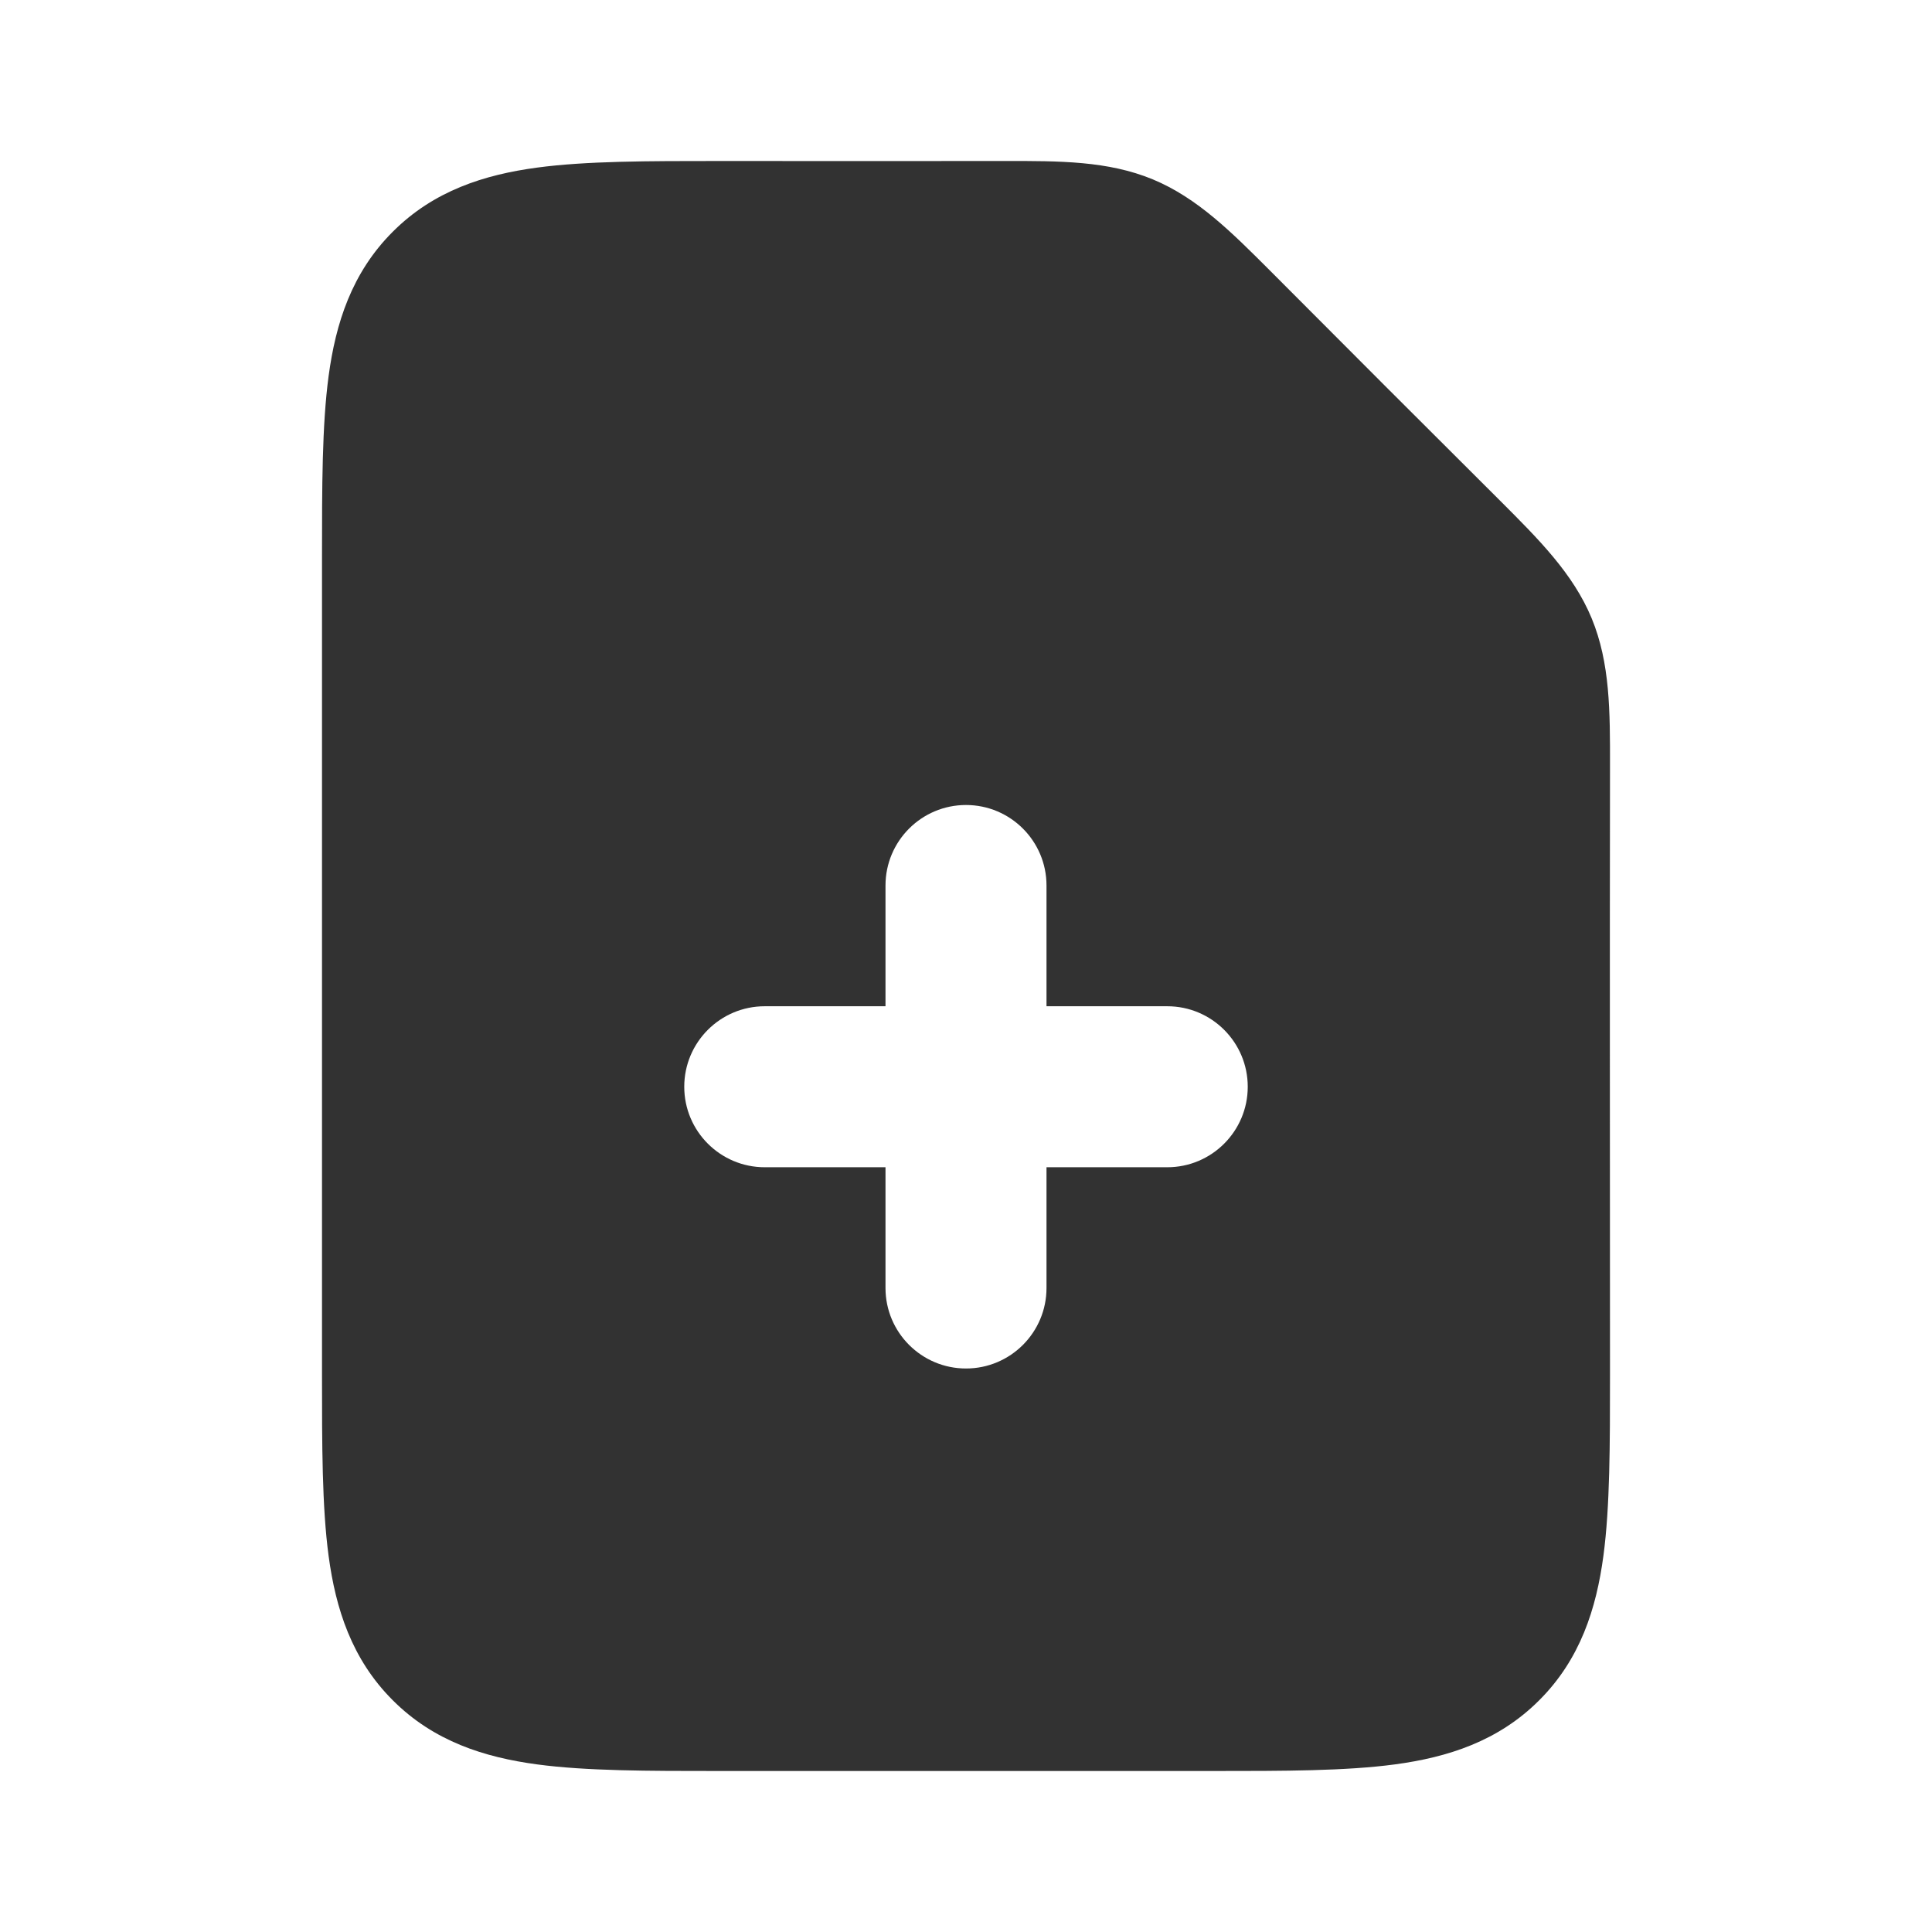
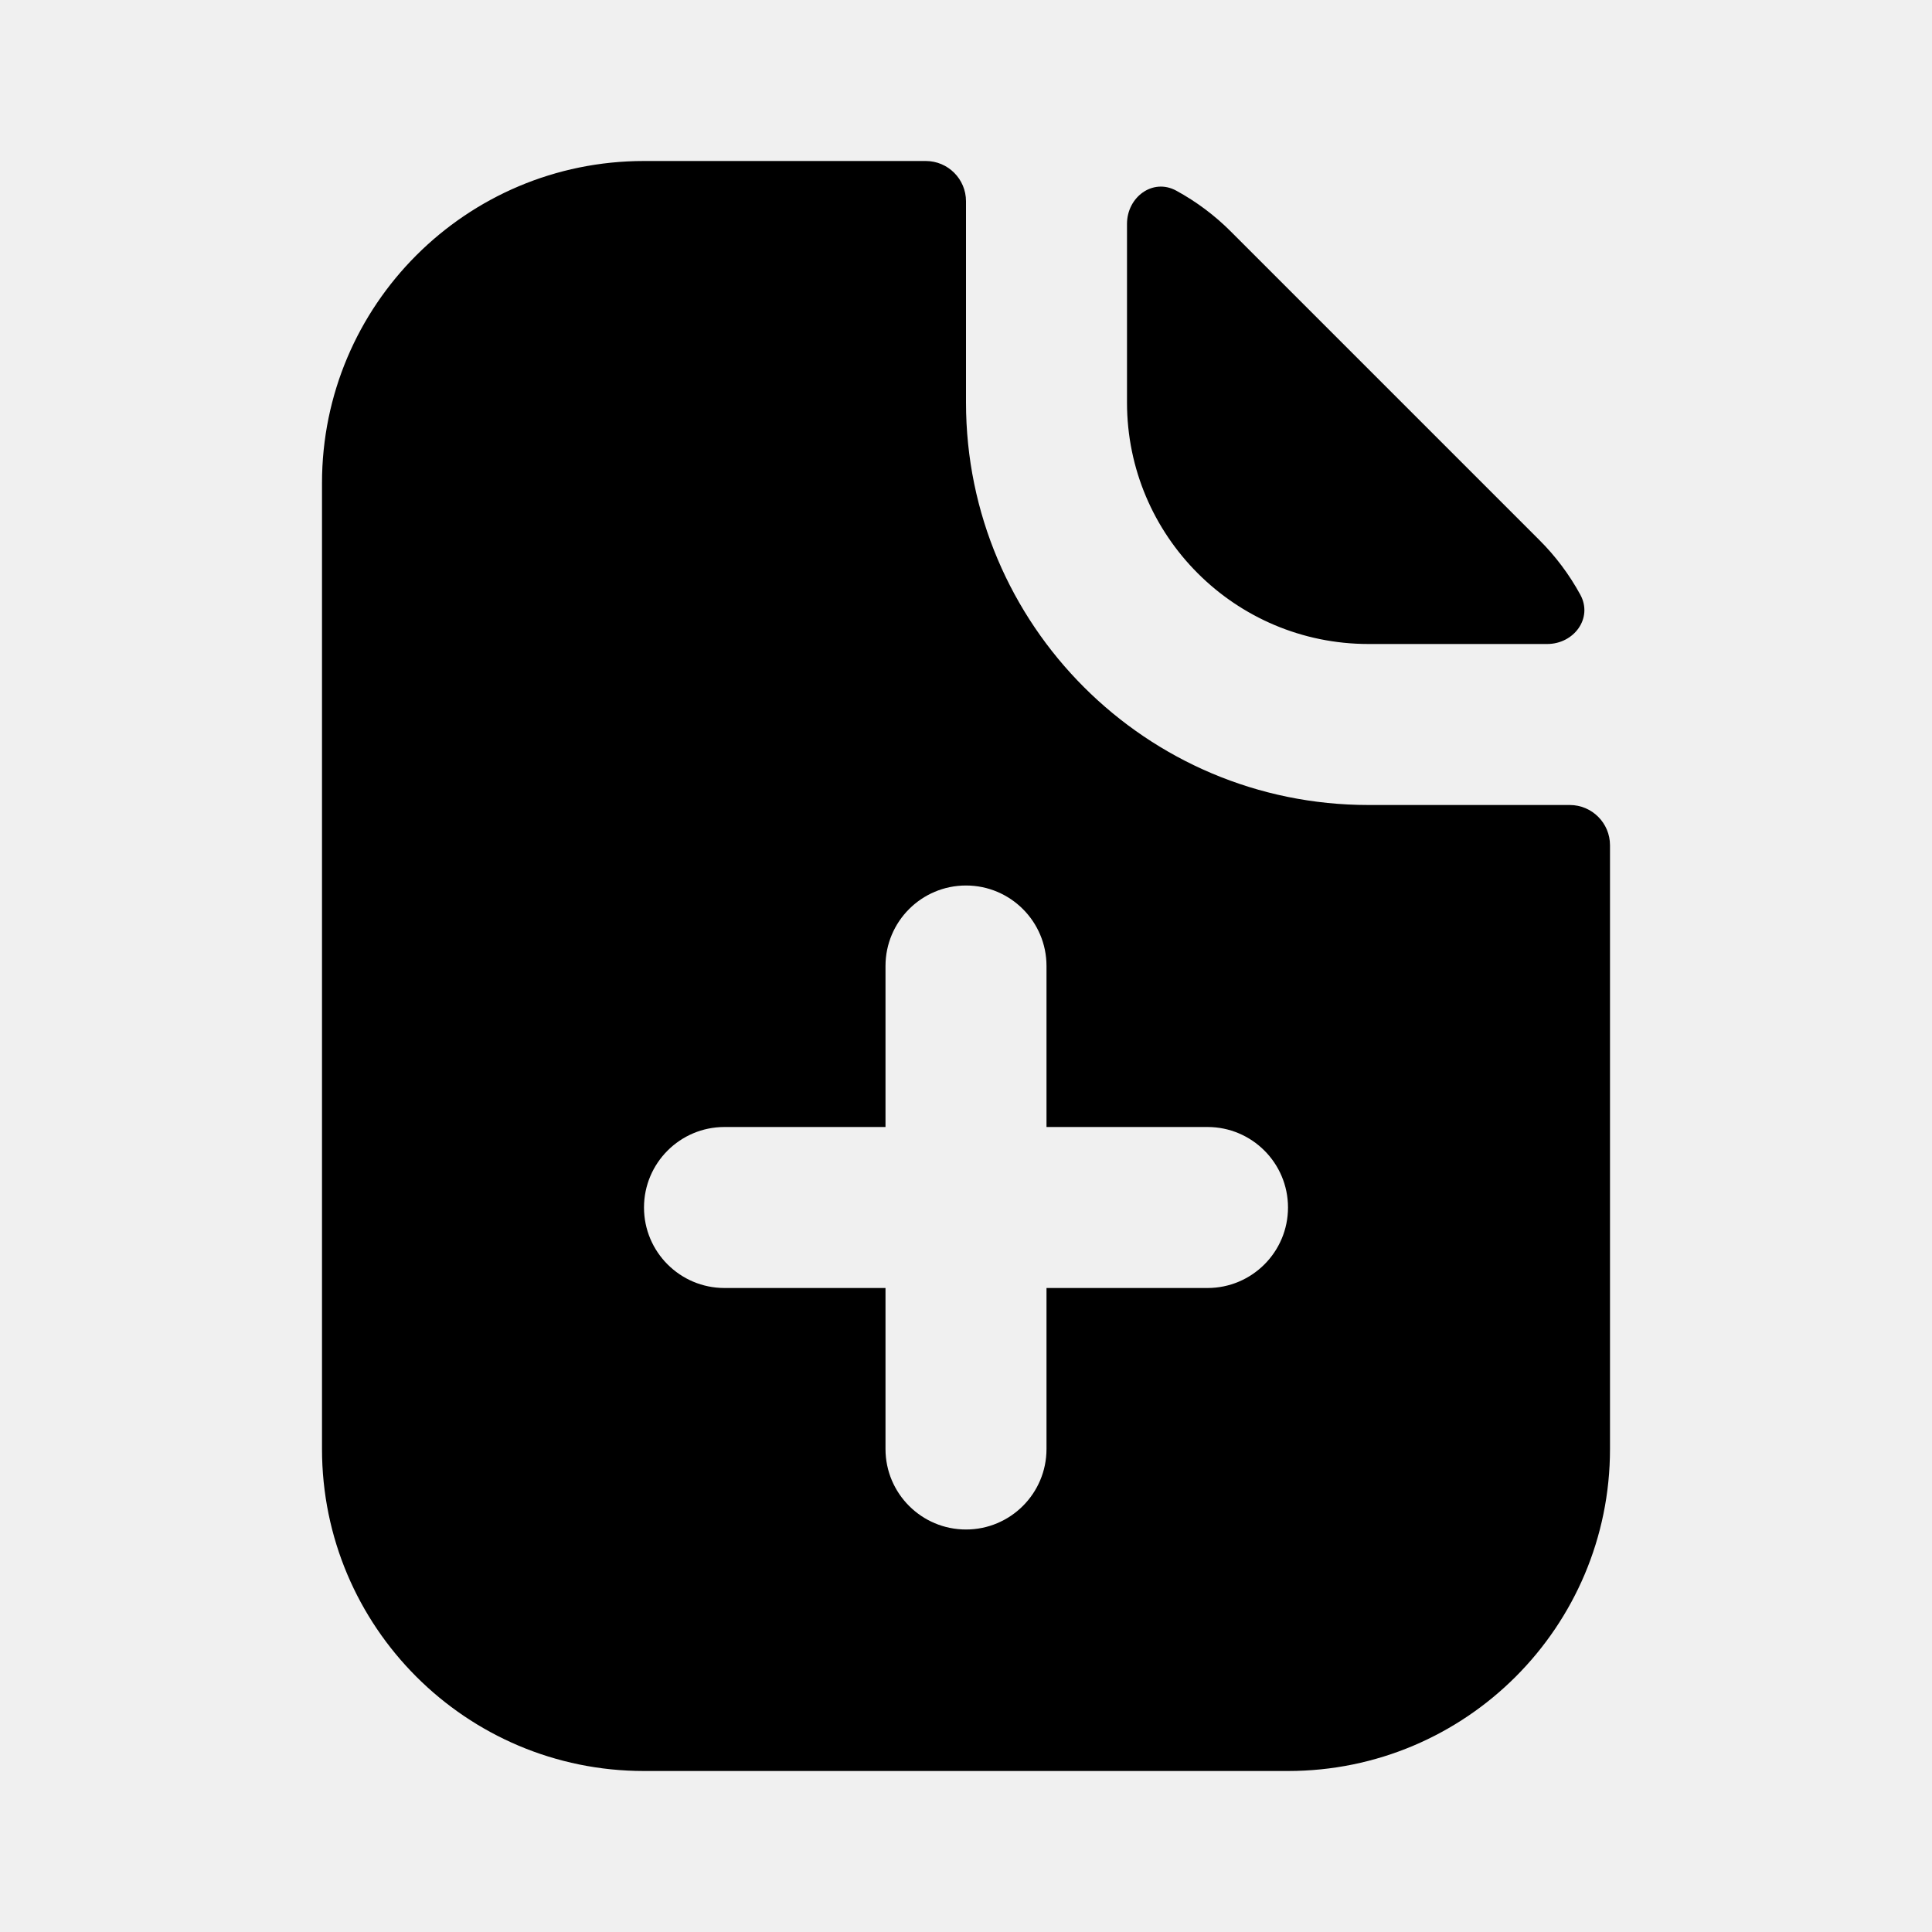
<svg xmlns="http://www.w3.org/2000/svg" width="800px" height="800px" viewBox="0 0 24 24" fill="none">
-   <rect width="24" height="24" fill="white" />
-   <path fill-rule="evenodd" clip-rule="evenodd" d="M13 11C13 10.448 12.552 10 12 10C11.448 10 11 10.448 11 11V12.5L9.5 12.5C8.948 12.5 8.5 12.948 8.5 13.5C8.5 14.052 8.948 14.5 9.5 14.5L11 14.5V16C11 16.552 11.448 17 12 17C12.552 17 13 16.552 13 16V14.5L14.5 14.5C15.052 14.5 15.5 14.052 15.5 13.5C15.5 12.948 15.052 12.5 14.5 12.5L13 12.5V11ZM12.482 2C13.161 1.999 13.763 1.998 14.32 2.228C14.876 2.459 15.301 2.886 15.781 3.366C16.73 4.319 17.681 5.27 18.634 6.219C19.114 6.699 19.541 7.124 19.772 7.68C20.002 8.237 20.001 8.839 20 9.518C19.996 12.034 20 14.55 20 17.066C20 17.952 20 18.716 19.918 19.328C19.83 19.983 19.631 20.612 19.121 21.121C18.612 21.631 17.983 21.83 17.328 21.918C16.716 22 15.952 22 15.066 22H8.934C8.048 22 7.284 22 6.672 21.918C6.017 21.83 5.388 21.631 4.879 21.121C4.369 20.612 4.17 19.983 4.082 19.328C4 18.716 4 17.952 4 17.066L4 7C4 6.978 4 6.956 4 6.934C4 6.048 4 5.284 4.082 4.672C4.17 4.017 4.369 3.388 4.879 2.879C5.388 2.369 6.017 2.17 6.672 2.082C7.284 2 8.048 2 8.934 2C10.117 2 11.299 2.002 12.482 2Z" fill="#323232" />
+   <path fill-rule="evenodd" clip-rule="evenodd" d="M12 2.5C12 2.224 11.776 2 11.5 2H8C5.791 2 4 3.791 4 6V18C4 20.209 5.791 22 8 22H16C18.209 22 20 20.209 20 18V10.5C20 10.224 19.776 10 19.5 10H17C14.239 10 12 7.761 12 5V2.5ZM19.22 8C19.552 8 19.791 7.679 19.631 7.387C19.496 7.14 19.325 6.91 19.121 6.707L15.293 2.879C15.09 2.675 14.86 2.504 14.613 2.369C14.321 2.209 14 2.448 14 2.781V5C14 6.657 15.343 8 17 8H19.22ZM12 11C12.552 11 13 11.448 13 12V14H15C15.552 14 16 14.448 16 15C16 15.552 15.552 16 15 16H13V18C13 18.552 12.552 19 12 19C11.448 19 11 18.552 11 18V16H9C8.448 16 8 15.552 8 15C8 14.448 8.448 14 9 14H11V12C11 11.448 11.448 11 12 11Z" fill="#000000" />
</svg>
